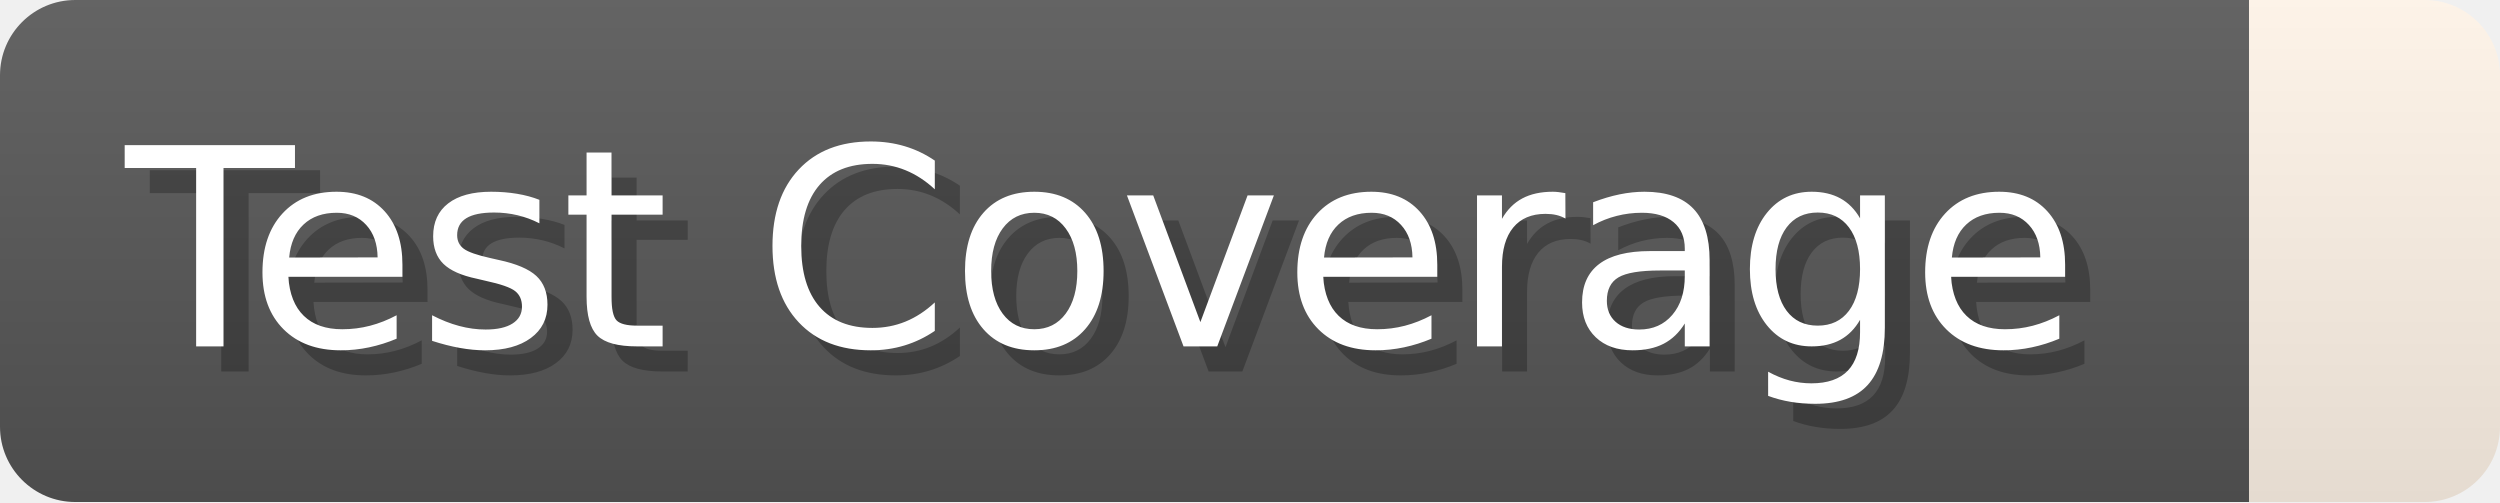
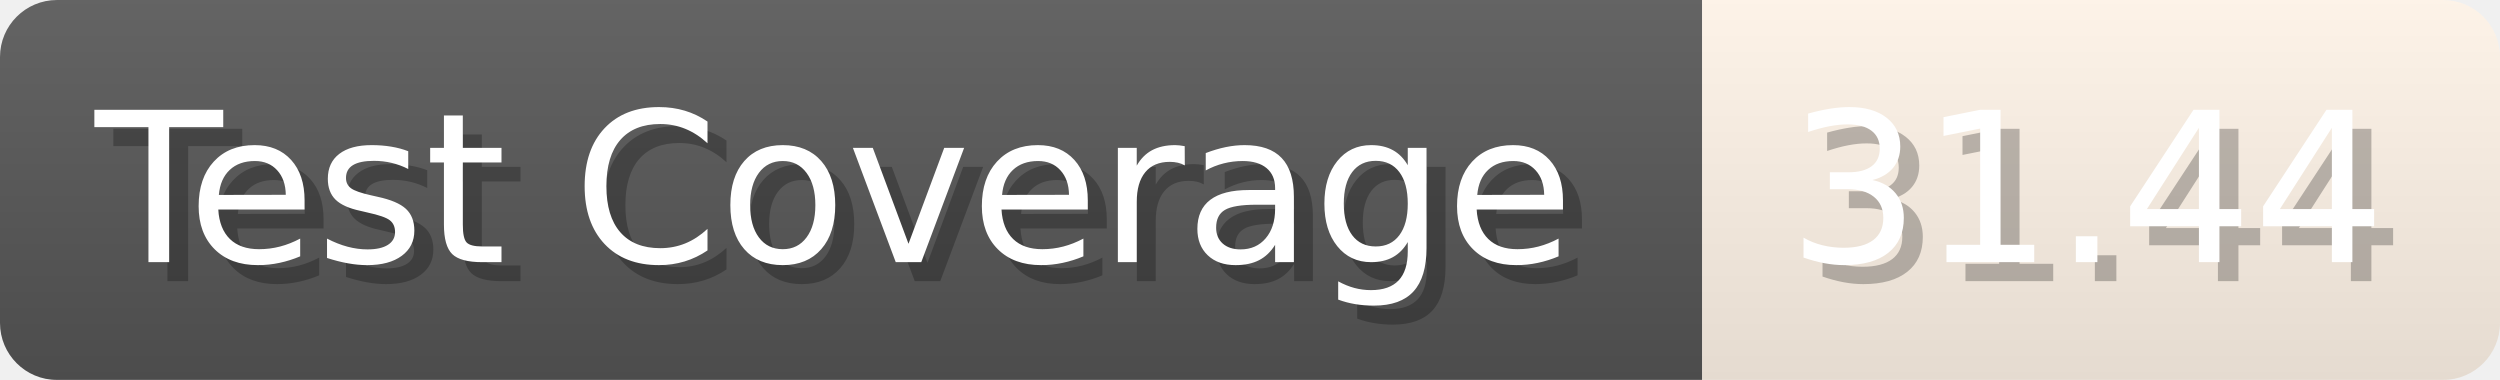
- <svg xmlns="http://www.w3.org/2000/svg" width="99.6" height="20" viewBox="0 0 996 200" role="img" aria-label="Test Coverage: ">
+ <svg xmlns="http://www.w3.org/2000/svg" width="131.6" height="20" viewBox="0 0 1316 200" role="img" aria-label="Test Coverage: 31.44">
  <linearGradient id="a" x2="0" y2="100%">
    <stop offset="0" stop-opacity=".1" stop-color="#EEE" />
    <stop offset="1" stop-opacity=".1" />
  </linearGradient>
  <mask id="m">
-     <rect width="996" height="200" rx="30" fill="#FFF" />
+     <rect width="1316" height="200" rx="30" fill="#FFF" />
  </mask>
  <g mask="url(#m)">
    <rect width="896" height="200" fill="#555" />
-     <rect width="100" height="200" fill="#FFF4E8" x="896" />
-     <rect width="996" height="200" fill="url(#a)" />
+     <rect width="420" height="200" fill="#FFF4E8" x="896" />
+     <rect width="1316" height="200" fill="url(#a)" />
  </g>
  <g aria-hidden="true" fill="#fff" text-anchor="start" font-family="Verdana,DejaVu Sans,sans-serif" font-size="110">
    <text x="60" y="148" textLength="796" fill="#000" opacity="0.25">Test Coverage</text>
    <text x="50" y="138" textLength="796">Test Coverage</text>
-     <text x="951" y="148" textLength="0" fill="#000" opacity="0.25" />
-     <text x="941" y="138" textLength="0" />
+     <text x="951" y="148" textLength="320" fill="#000" opacity="0.25">31.44</text>
+     <text x="941" y="138" textLength="320">31.44</text>
  </g>
</svg>
